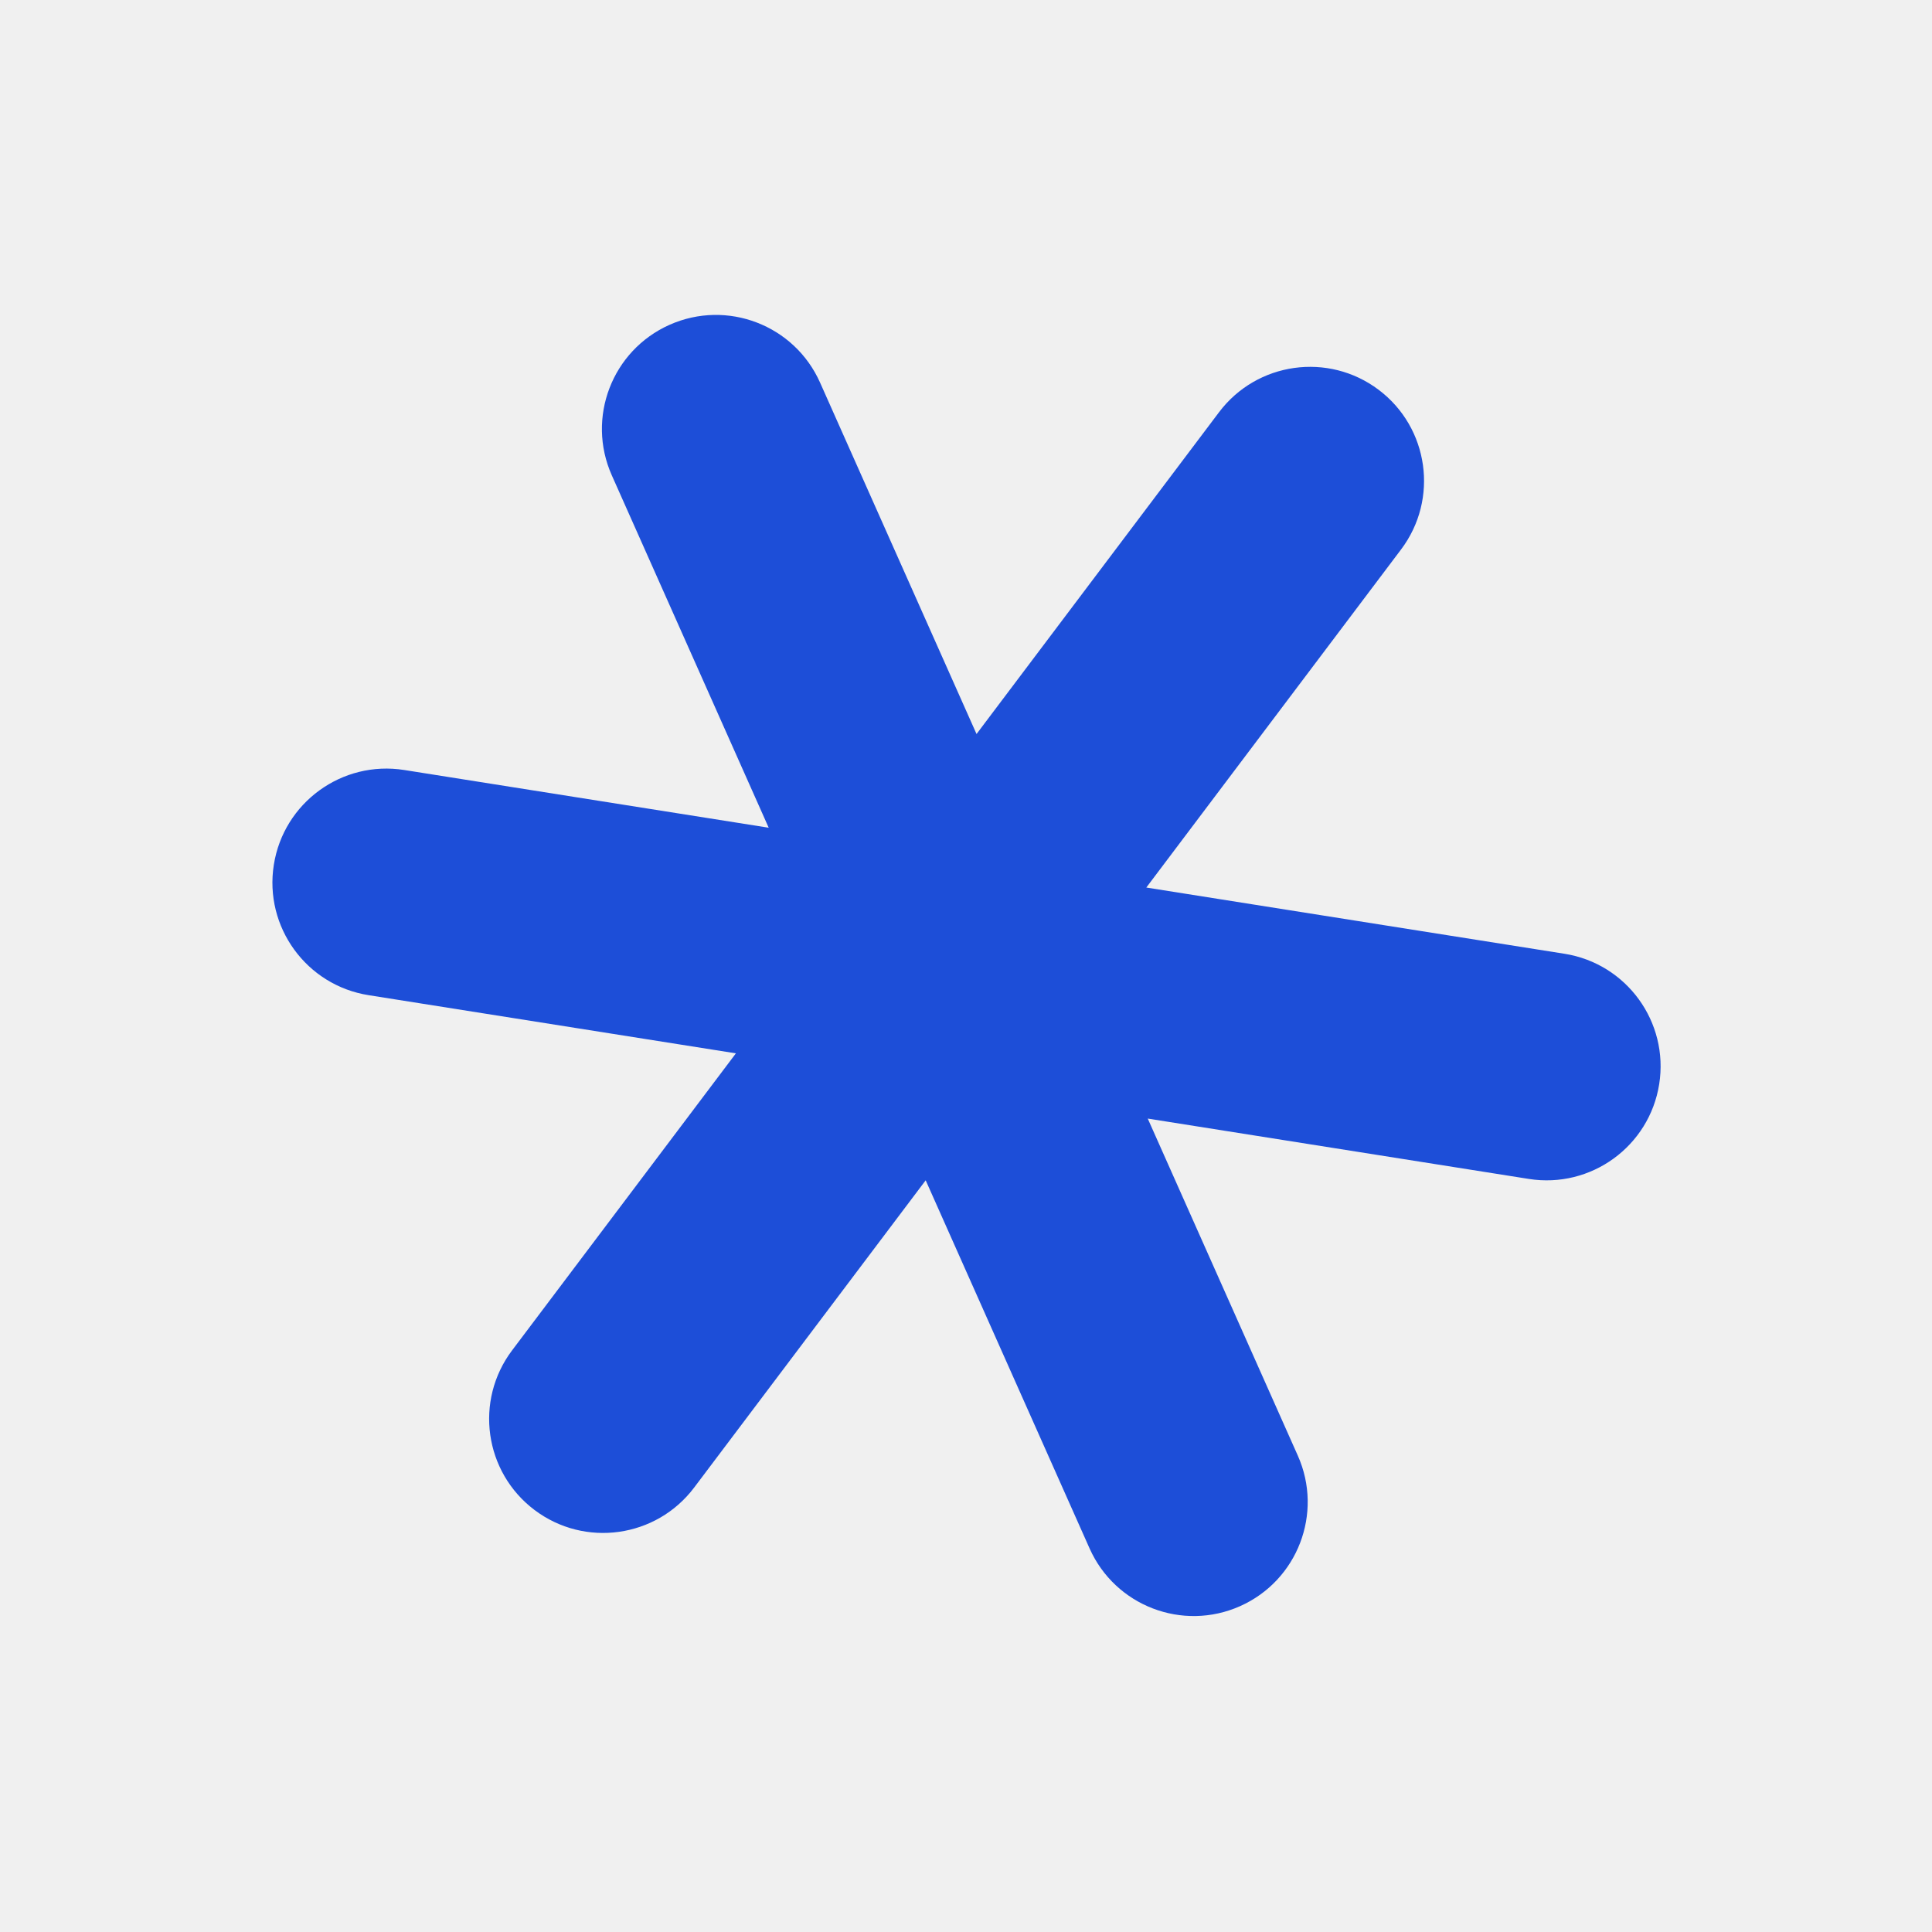
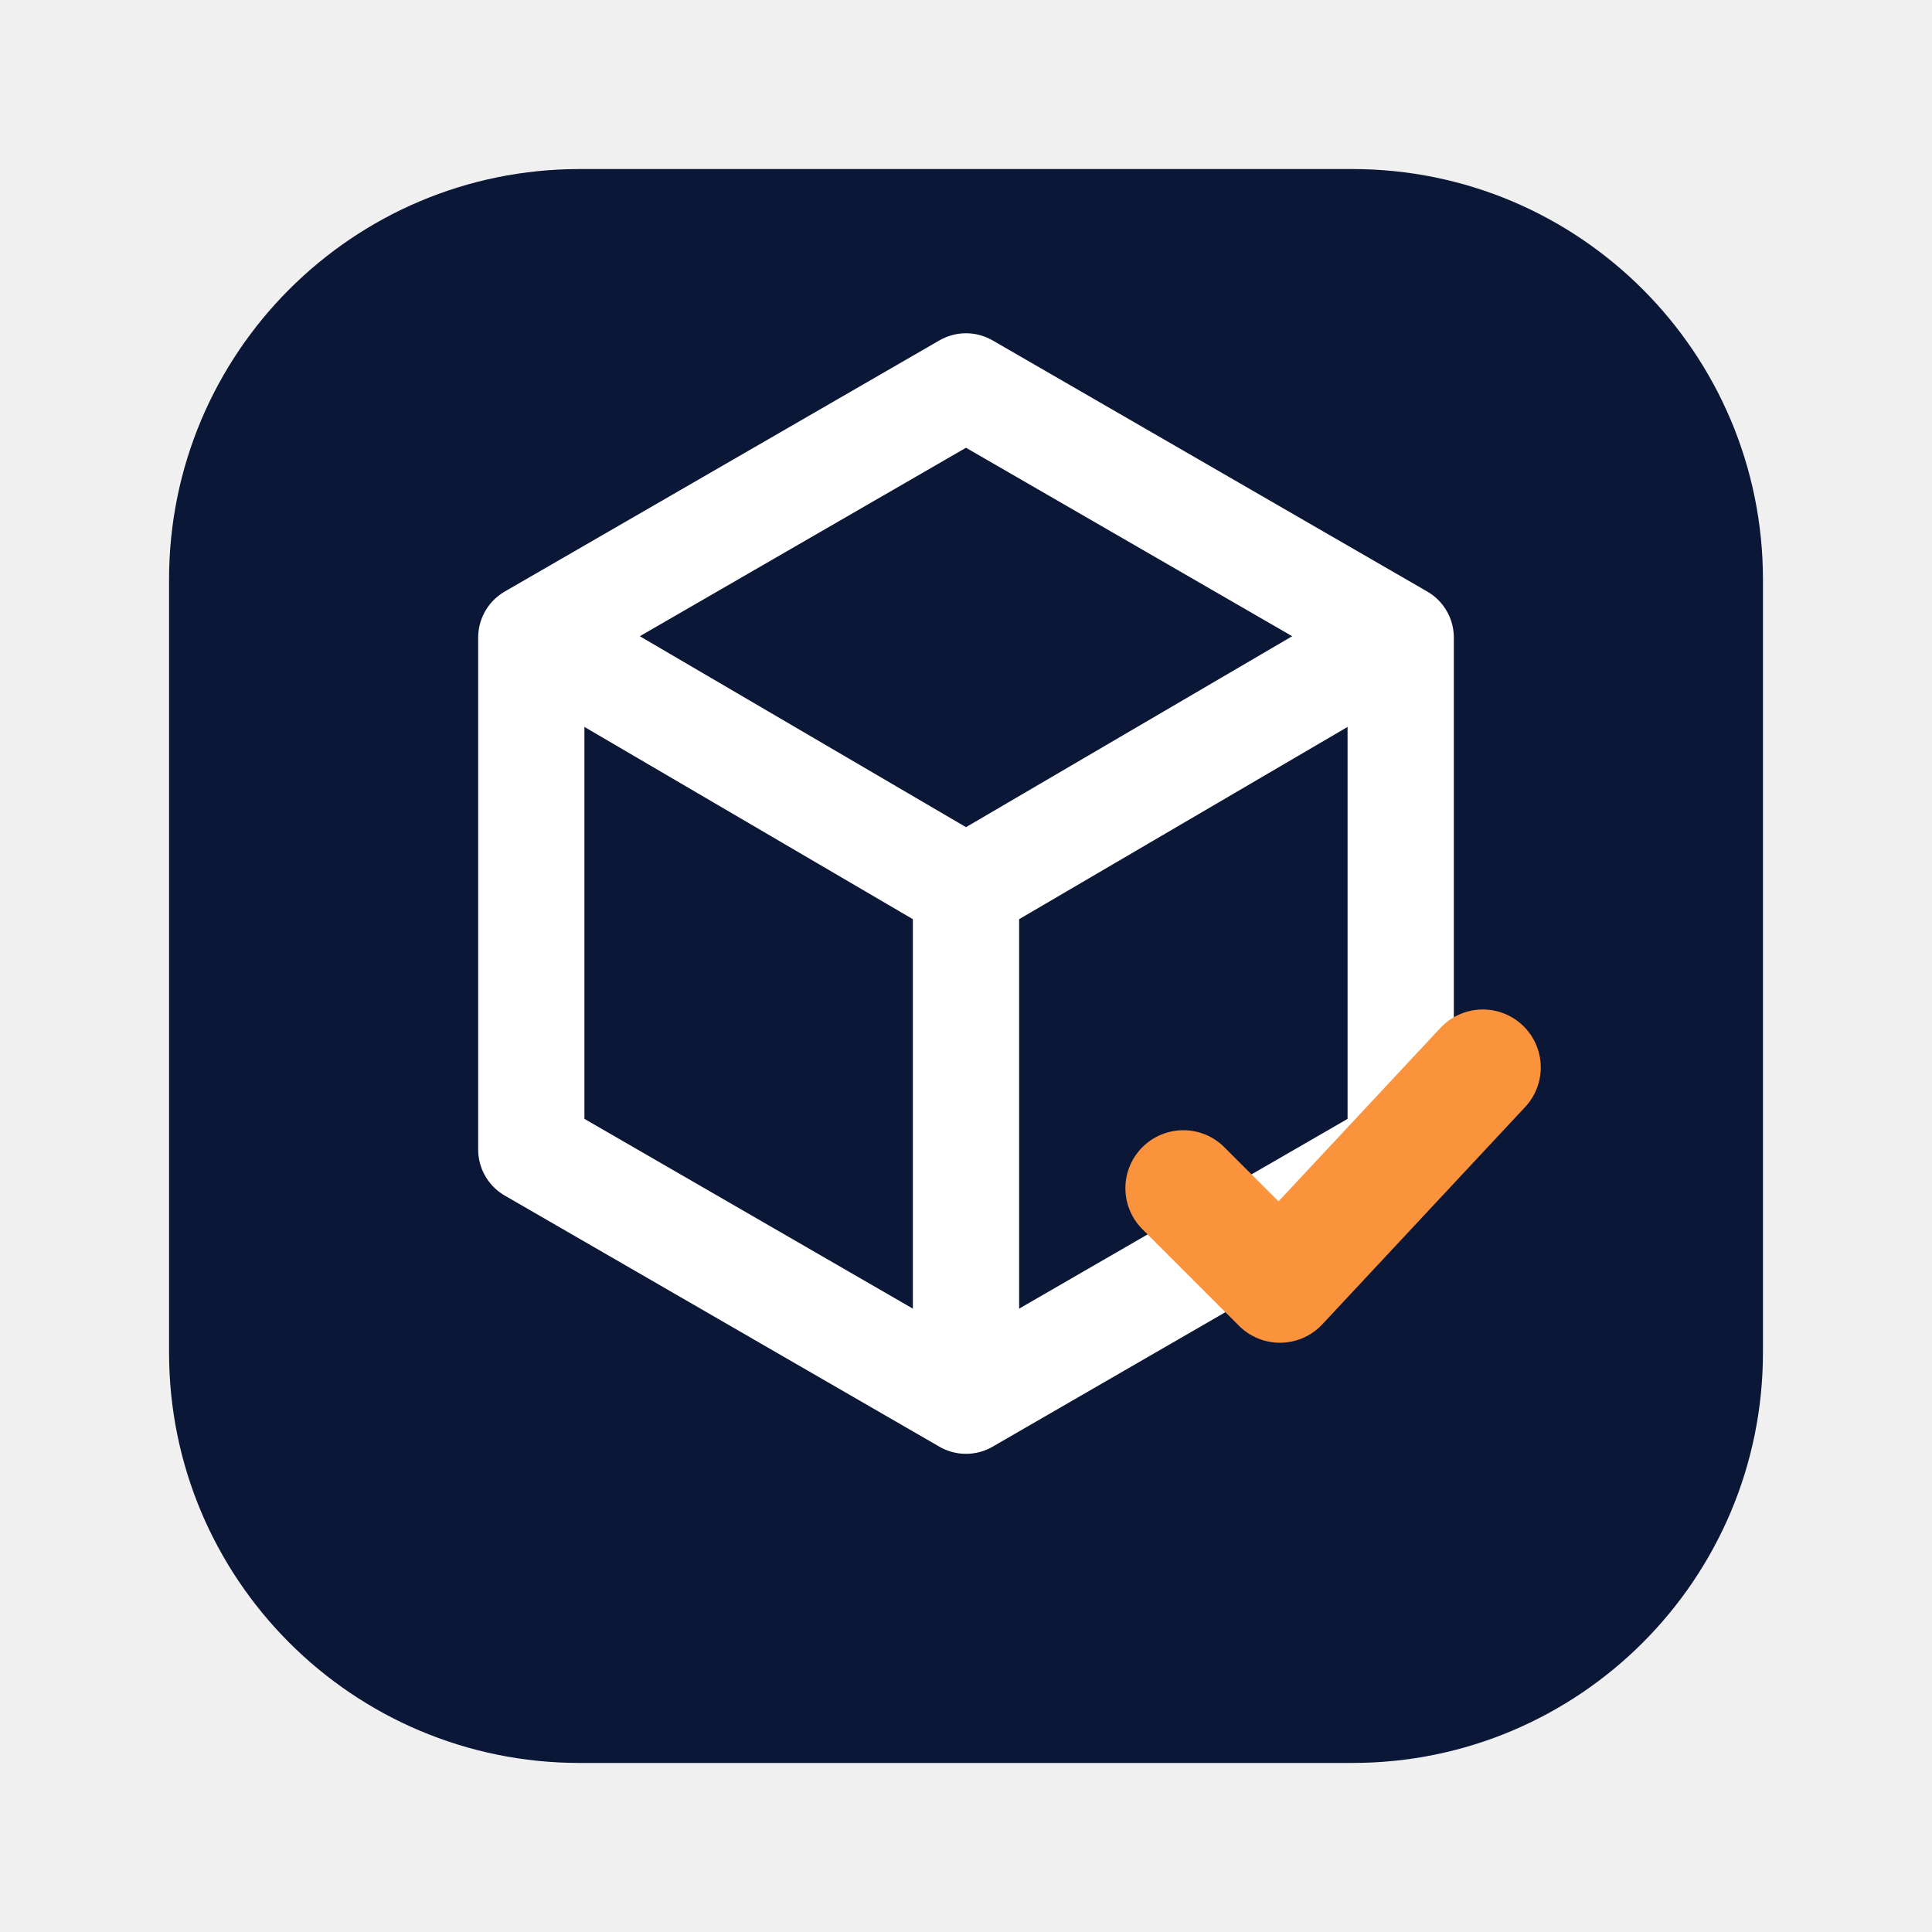
- <svg xmlns="http://www.w3.org/2000/svg" width="40" height="40" viewBox="0 0 1000 1000" fill="none">
-   <path d="M346.565 168.115c29.767-13.253 64.643.135 77.896 29.903l80.991 181.909 125.509-166.555c19.61-26.023 56.603-31.222 82.626-11.612s31.223 56.602 11.613 82.626L593.328 459.384l216.425 34.279c32.184 5.097 54.141 35.319 49.044 67.503s-35.319 54.141-67.503 49.044l-197.221-31.237 77.684 174.48c13.253 29.768-.135 64.643-29.902 77.897-29.768 13.253-64.643-.134-77.897-29.902l-84.826-190.52-119.836 159.028c-19.61 26.023-56.603 31.223-82.626 11.613s-31.222-56.603-11.612-82.627L380.902 545.21l-190.123-30.112c-32.183-5.098-54.141-35.32-49.044-67.503s35.32-54.141 67.503-49.044l188.64 29.877-81.216-182.415c-13.253-29.768.135-64.644 29.903-77.898" fill="#1D4ED8" />
+ <svg xmlns="http://www.w3.org/2000/svg" width="40" height="40" viewBox="0 0 40 40" fill="none">
+   <rect x="3.5" y="3.5" width="33" height="33" rx="8.5" fill="#0B1736" />
+   <path d="M11 13.2 20 8l9 5.2v10.6L20 29l-9-5.2V13.2Z" stroke="white" stroke-width="2.2" stroke-linejoin="round" />
+   <path d="m11.8 13.6 8.2 4.8 8.2-4.8M20 18.4V28" stroke="white" stroke-width="2.2" stroke-linejoin="round" />
+   <path d="m24.5 24.6 2 2 4.2-4.5" stroke="#FB923C" stroke-width="2.4" stroke-linecap="round" stroke-linejoin="round" />
</svg>
